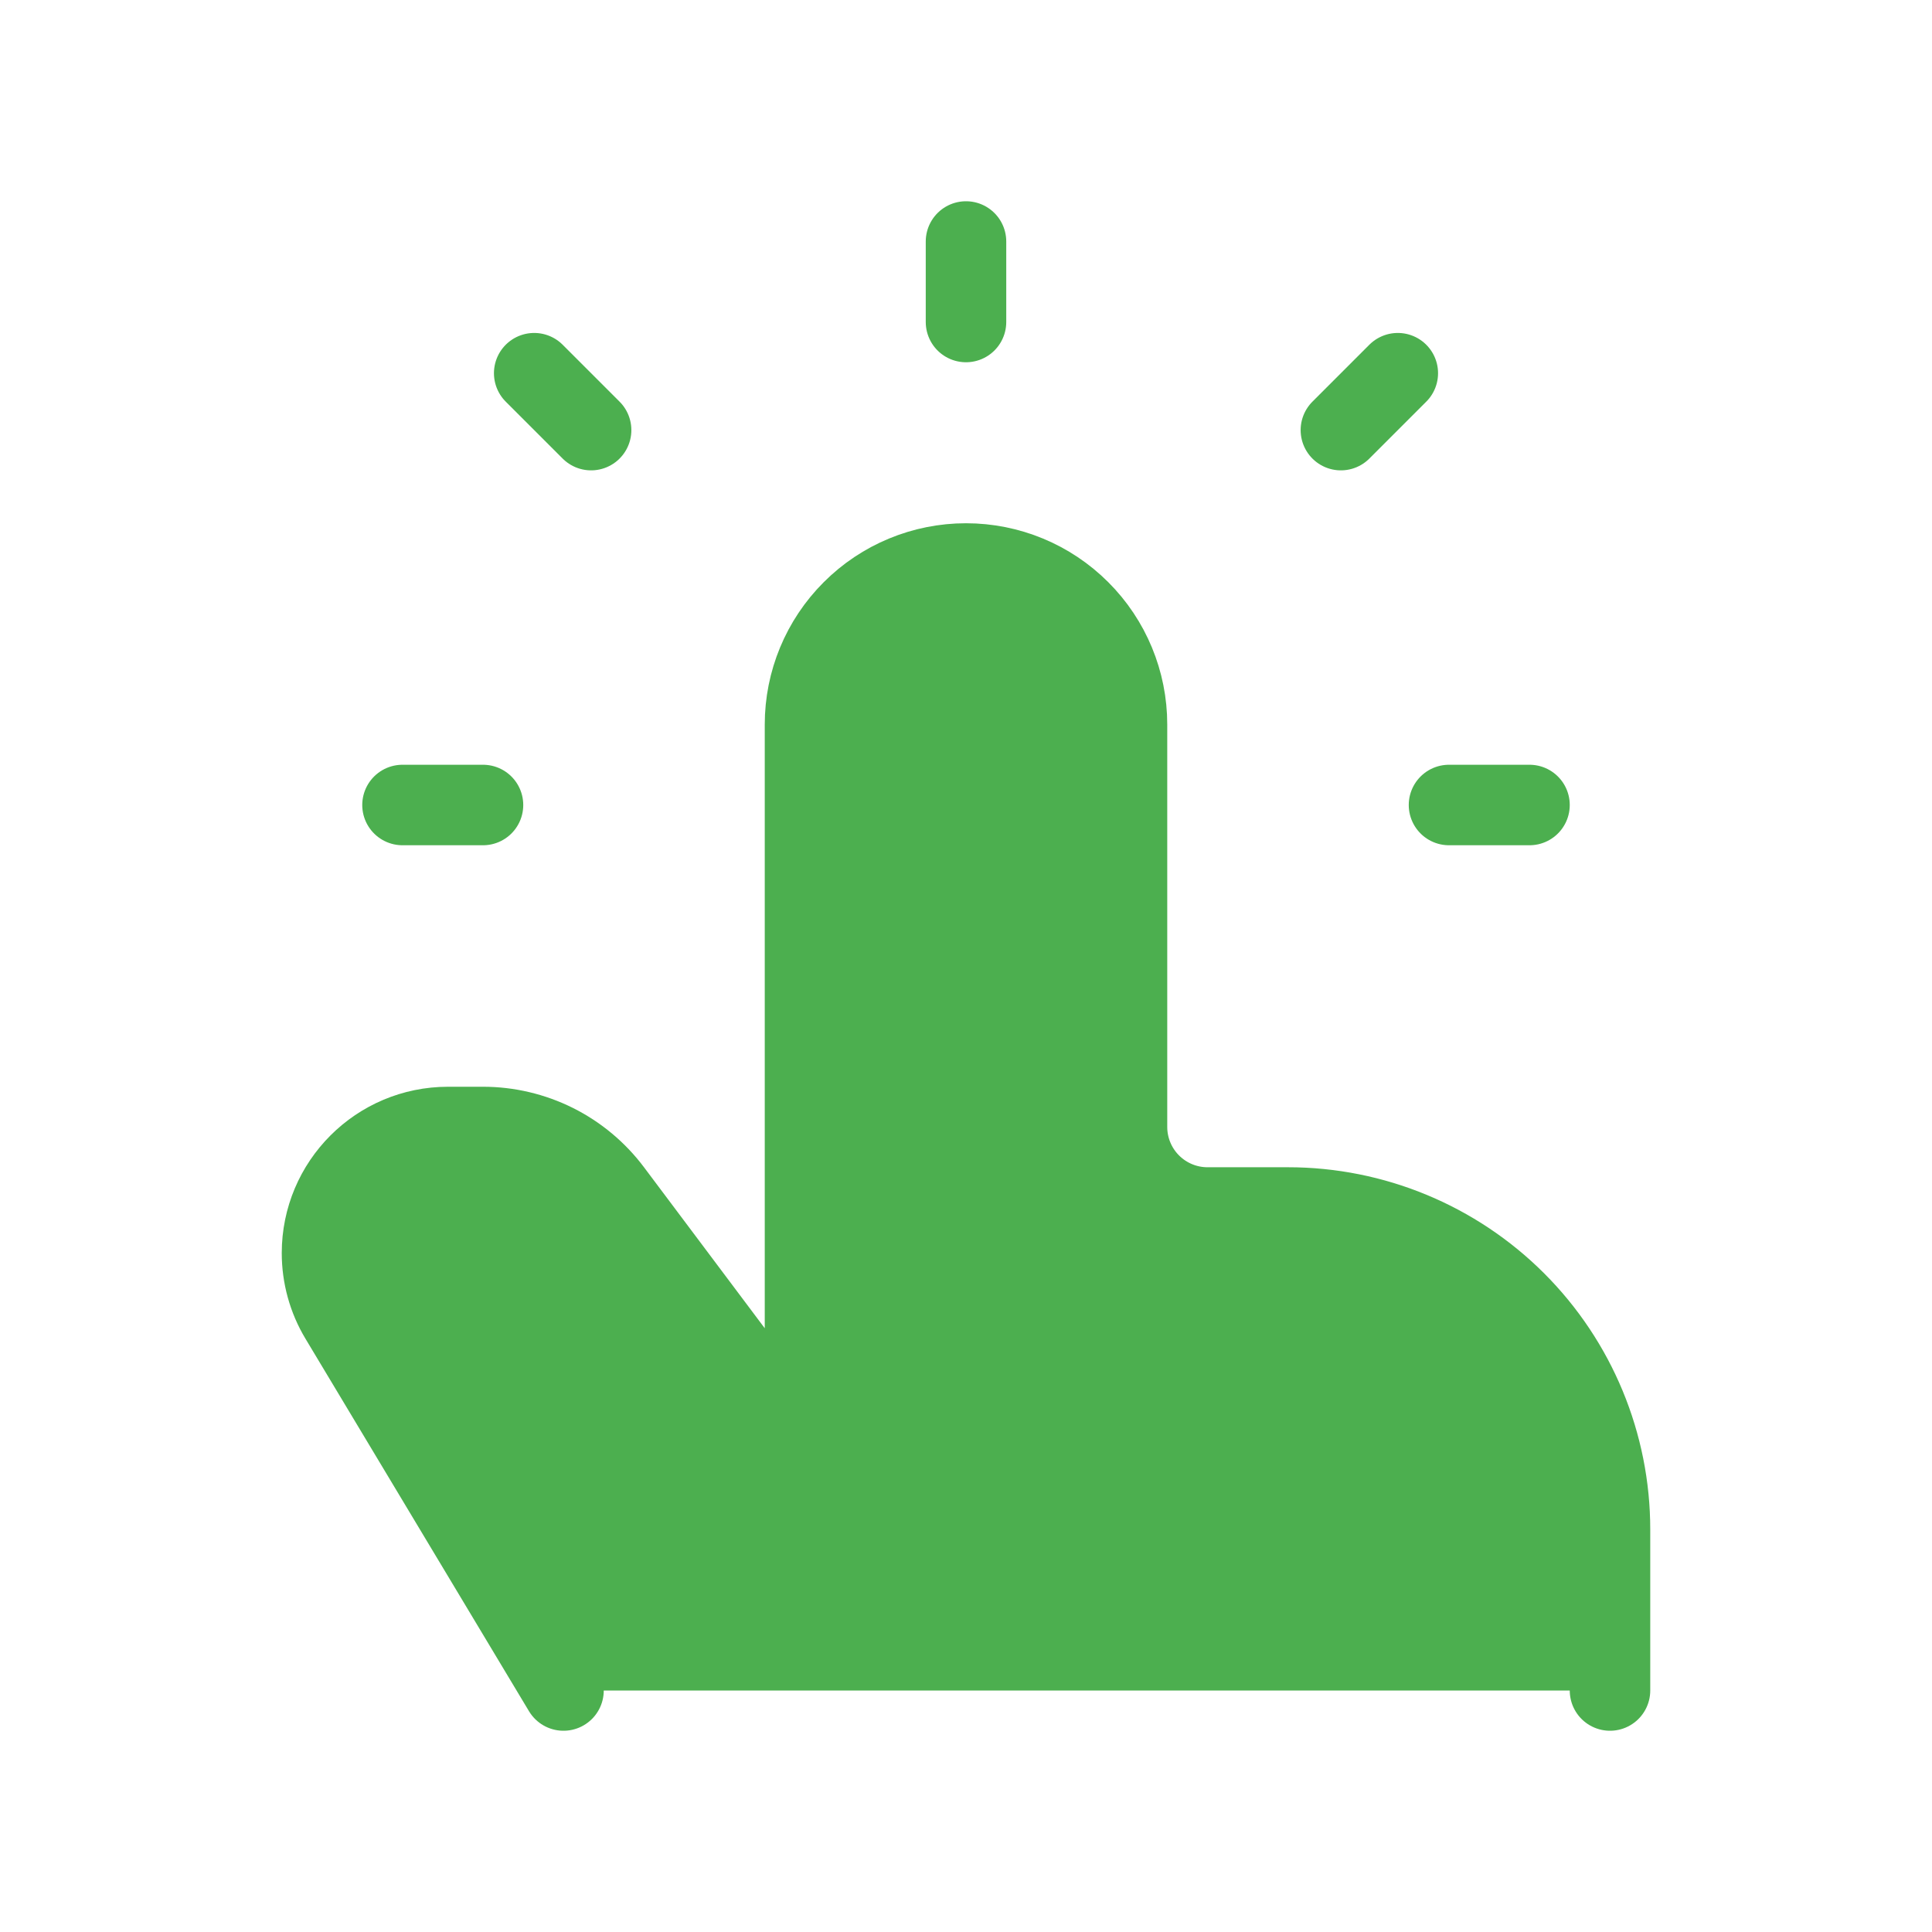
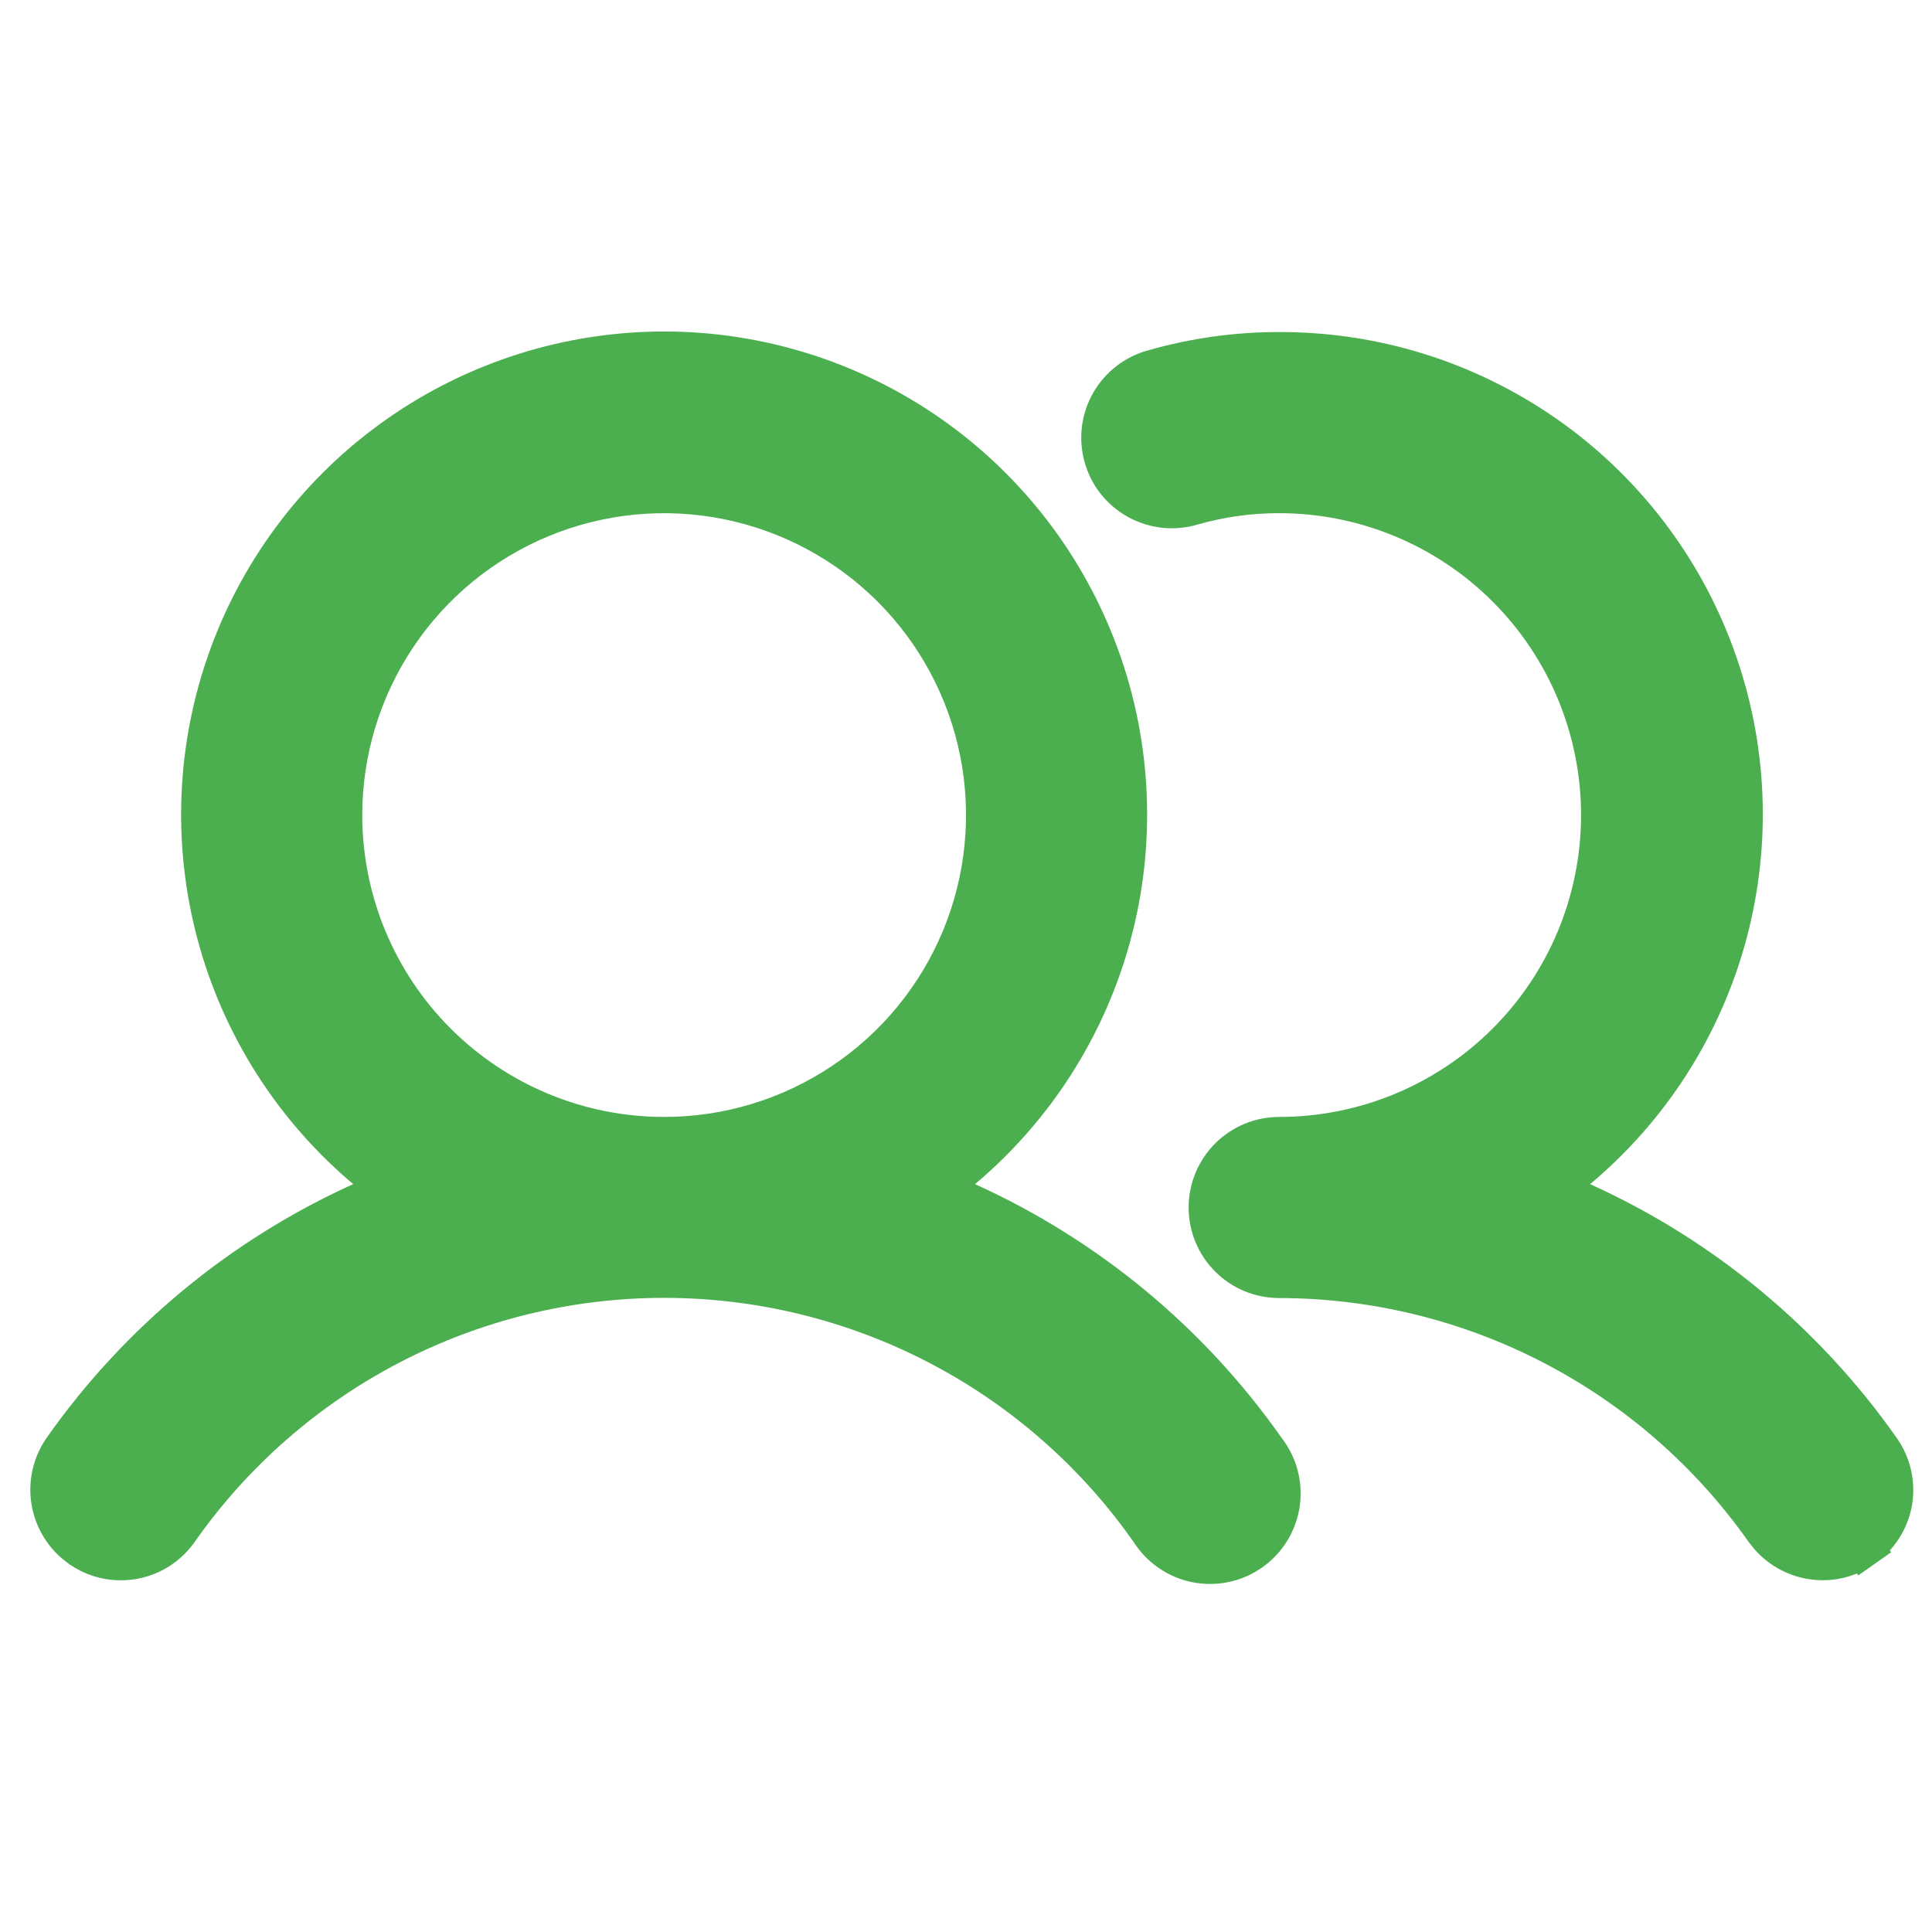
<svg xmlns="http://www.w3.org/2000/svg" width="48" height="48" viewBox="0 0 48 48" fill="none">
-   <path d="M40 42V38C40 35.878 39.157 33.843 37.657 32.343C36.157 30.843 34.122 30 32 30H30C29.47 30 28.961 29.789 28.586 29.414C28.211 29.039 28 28.53 28 28V18C28 16.939 27.579 15.922 26.828 15.172C26.078 14.421 25.061 14 24 14C22.939 14 21.922 14.421 21.172 15.172C20.421 15.922 20 16.939 20 18V36L15.2 29.6C14.827 29.103 14.344 28.7 13.789 28.422C13.233 28.145 12.621 28 12 28H11.132C9.402 28 8 29.402 8 31.132C8 31.7 8.154 32.258 8.446 32.744L14 42M24 8V6V8ZM36 20H38H36ZM10 20H12H10ZM14.686 10.686L13.272 9.272L14.686 10.686ZM33.314 10.686L34.728 9.272L33.314 10.686Z" fill="#4CAF4F" />
-   <path d="M40 42V38C40 35.878 39.157 33.843 37.657 32.343C36.157 30.843 34.122 30 32 30H30C29.47 30 28.961 29.789 28.586 29.414C28.211 29.039 28 28.53 28 28V18C28 16.939 27.579 15.922 26.828 15.172C26.078 14.421 25.061 14 24 14V14C22.939 14 21.922 14.421 21.172 15.172C20.421 15.922 20 16.939 20 18V36L15.2 29.6C14.827 29.103 14.344 28.7 13.789 28.422C13.233 28.145 12.621 28 12 28H11.132C9.402 28 8 29.402 8 31.132C8 31.7 8.154 32.258 8.446 32.744L14 42M24 8V6M36 20H38M10 20H12M14.686 10.686L13.272 9.272M33.314 10.686L34.728 9.272" stroke="#4CAF4F" stroke-width="2" stroke-linecap="round" stroke-linejoin="round" />
+   <path d="M16.5 8.736C18.859 8.736 21.161 9.462 23.094 10.814C25.026 12.166 26.495 14.08 27.304 16.296C28.112 18.512 28.22 20.923 27.611 23.202C27.003 25.481 25.708 27.517 23.903 29.036L23.296 29.547L24.018 29.875C26.992 31.22 29.551 33.337 31.429 36.006L31.435 36.016L31.443 36.026C31.589 36.213 31.695 36.428 31.756 36.657C31.816 36.886 31.83 37.126 31.795 37.36C31.76 37.594 31.678 37.819 31.554 38.021C31.429 38.223 31.265 38.397 31.071 38.534C30.877 38.67 30.658 38.766 30.426 38.815C30.194 38.864 29.954 38.866 29.722 38.82C29.489 38.774 29.268 38.68 29.073 38.545C28.878 38.411 28.712 38.239 28.585 38.039L28.579 38.029L28.572 38.019L28.311 37.66C26.984 35.885 25.272 34.431 23.303 33.407C21.201 32.315 18.868 31.745 16.5 31.745C14.132 31.745 11.798 32.315 9.697 33.407C7.596 34.499 5.789 36.081 4.429 38.019L4.428 38.02C4.268 38.25 4.054 38.438 3.806 38.567C3.557 38.696 3.282 38.763 3.002 38.762H2.998C2.639 38.763 2.289 38.652 1.997 38.443L1.995 38.442L1.858 38.335C1.555 38.072 1.349 37.711 1.279 37.311C1.2 36.855 1.305 36.385 1.571 36.005C3.449 33.337 6.008 31.22 8.981 29.875L9.704 29.547L9.097 29.036C7.292 27.517 5.997 25.481 5.389 23.202C4.78 20.923 4.888 18.512 5.696 16.296C6.504 14.08 7.975 12.166 9.907 10.814C11.84 9.462 14.141 8.736 16.5 8.736ZM28.665 9.183H28.666L28.675 9.181C29.685 8.894 30.73 8.748 31.78 8.75H31.783C34.143 8.743 36.448 9.464 38.384 10.814C40.32 12.164 41.792 14.078 42.601 16.296C43.41 18.513 43.516 20.925 42.905 23.205C42.294 25.484 40.995 27.521 39.185 29.036L38.575 29.547L39.3 29.875C42.273 31.22 44.832 33.337 46.71 36.006L46.712 36.009C46.845 36.196 46.94 36.408 46.991 36.631C47.042 36.855 47.049 37.087 47.01 37.313C46.97 37.539 46.886 37.755 46.763 37.948C46.639 38.141 46.478 38.308 46.29 38.439L46.575 38.85L46.284 38.443C45.992 38.652 45.642 38.762 45.283 38.761C45.003 38.76 44.726 38.693 44.477 38.563C44.291 38.466 44.124 38.336 43.983 38.18L43.851 38.017C42.488 36.083 40.681 34.504 38.581 33.414C36.481 32.323 34.149 31.752 31.782 31.75H31.781C31.317 31.75 30.872 31.566 30.544 31.238C30.216 30.91 30.031 30.464 30.031 30C30.031 29.536 30.216 29.09 30.544 28.762C30.872 28.434 31.317 28.25 31.781 28.25C33.903 28.25 35.938 27.407 37.438 25.907C38.939 24.407 39.781 22.371 39.781 20.25C39.781 18.128 38.938 16.093 37.438 14.593C35.938 13.093 33.903 12.25 31.781 12.25C31.05 12.248 30.322 12.35 29.619 12.55L29.613 12.552C29.391 12.619 29.157 12.64 28.927 12.615C28.696 12.59 28.473 12.52 28.269 12.408C28.066 12.296 27.886 12.145 27.742 11.963C27.598 11.782 27.491 11.573 27.429 11.349C27.366 11.126 27.348 10.892 27.376 10.662C27.404 10.431 27.479 10.209 27.594 10.007C27.709 9.806 27.863 9.629 28.047 9.488C28.231 9.347 28.441 9.243 28.665 9.183ZM18.06 12.404C16.509 12.095 14.9 12.254 13.438 12.859C11.977 13.464 10.727 14.49 9.849 15.805C8.97 17.121 8.5 18.668 8.5 20.25C8.5 22.371 9.343 24.407 10.843 25.907C12.343 27.407 14.378 28.25 16.5 28.25C18.082 28.25 19.629 27.781 20.944 26.902C22.26 26.023 23.286 24.773 23.892 23.311C24.497 21.849 24.655 20.241 24.347 18.689C24.038 17.137 23.276 15.712 22.157 14.593C21.038 13.475 19.612 12.713 18.06 12.404Z" fill="#4CAF4F" stroke="#4CAF4F" />
</svg>
